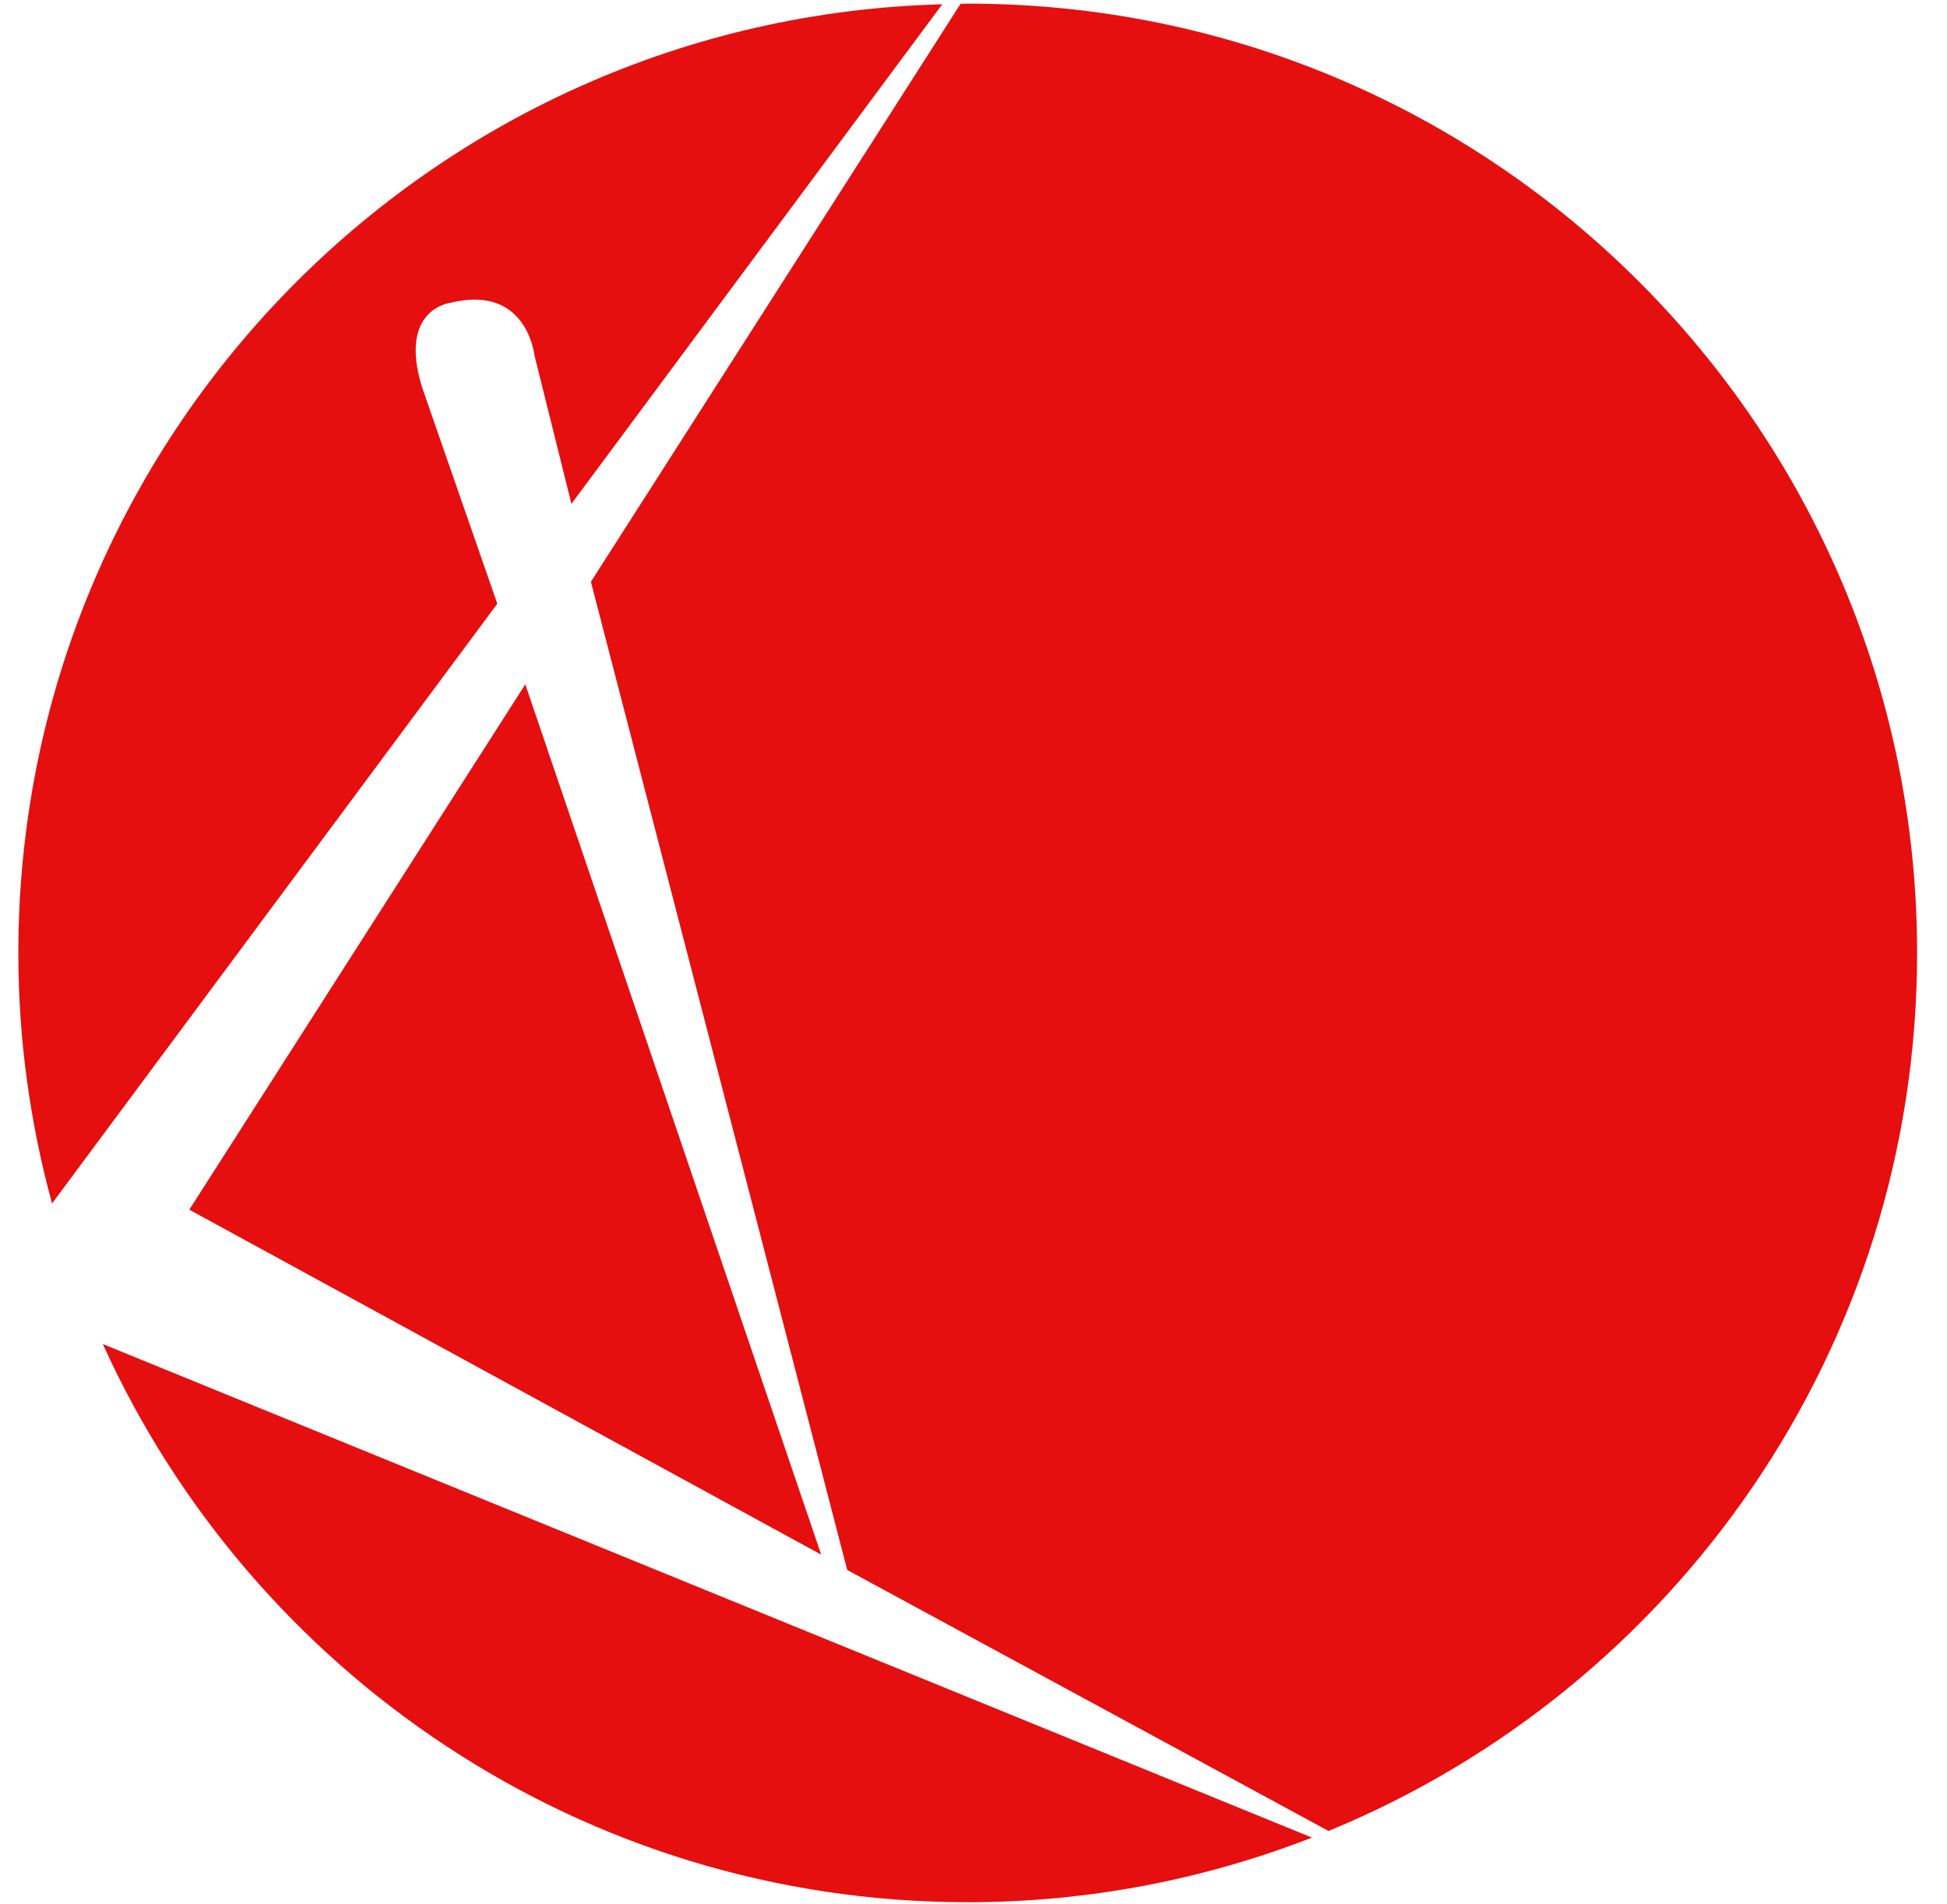
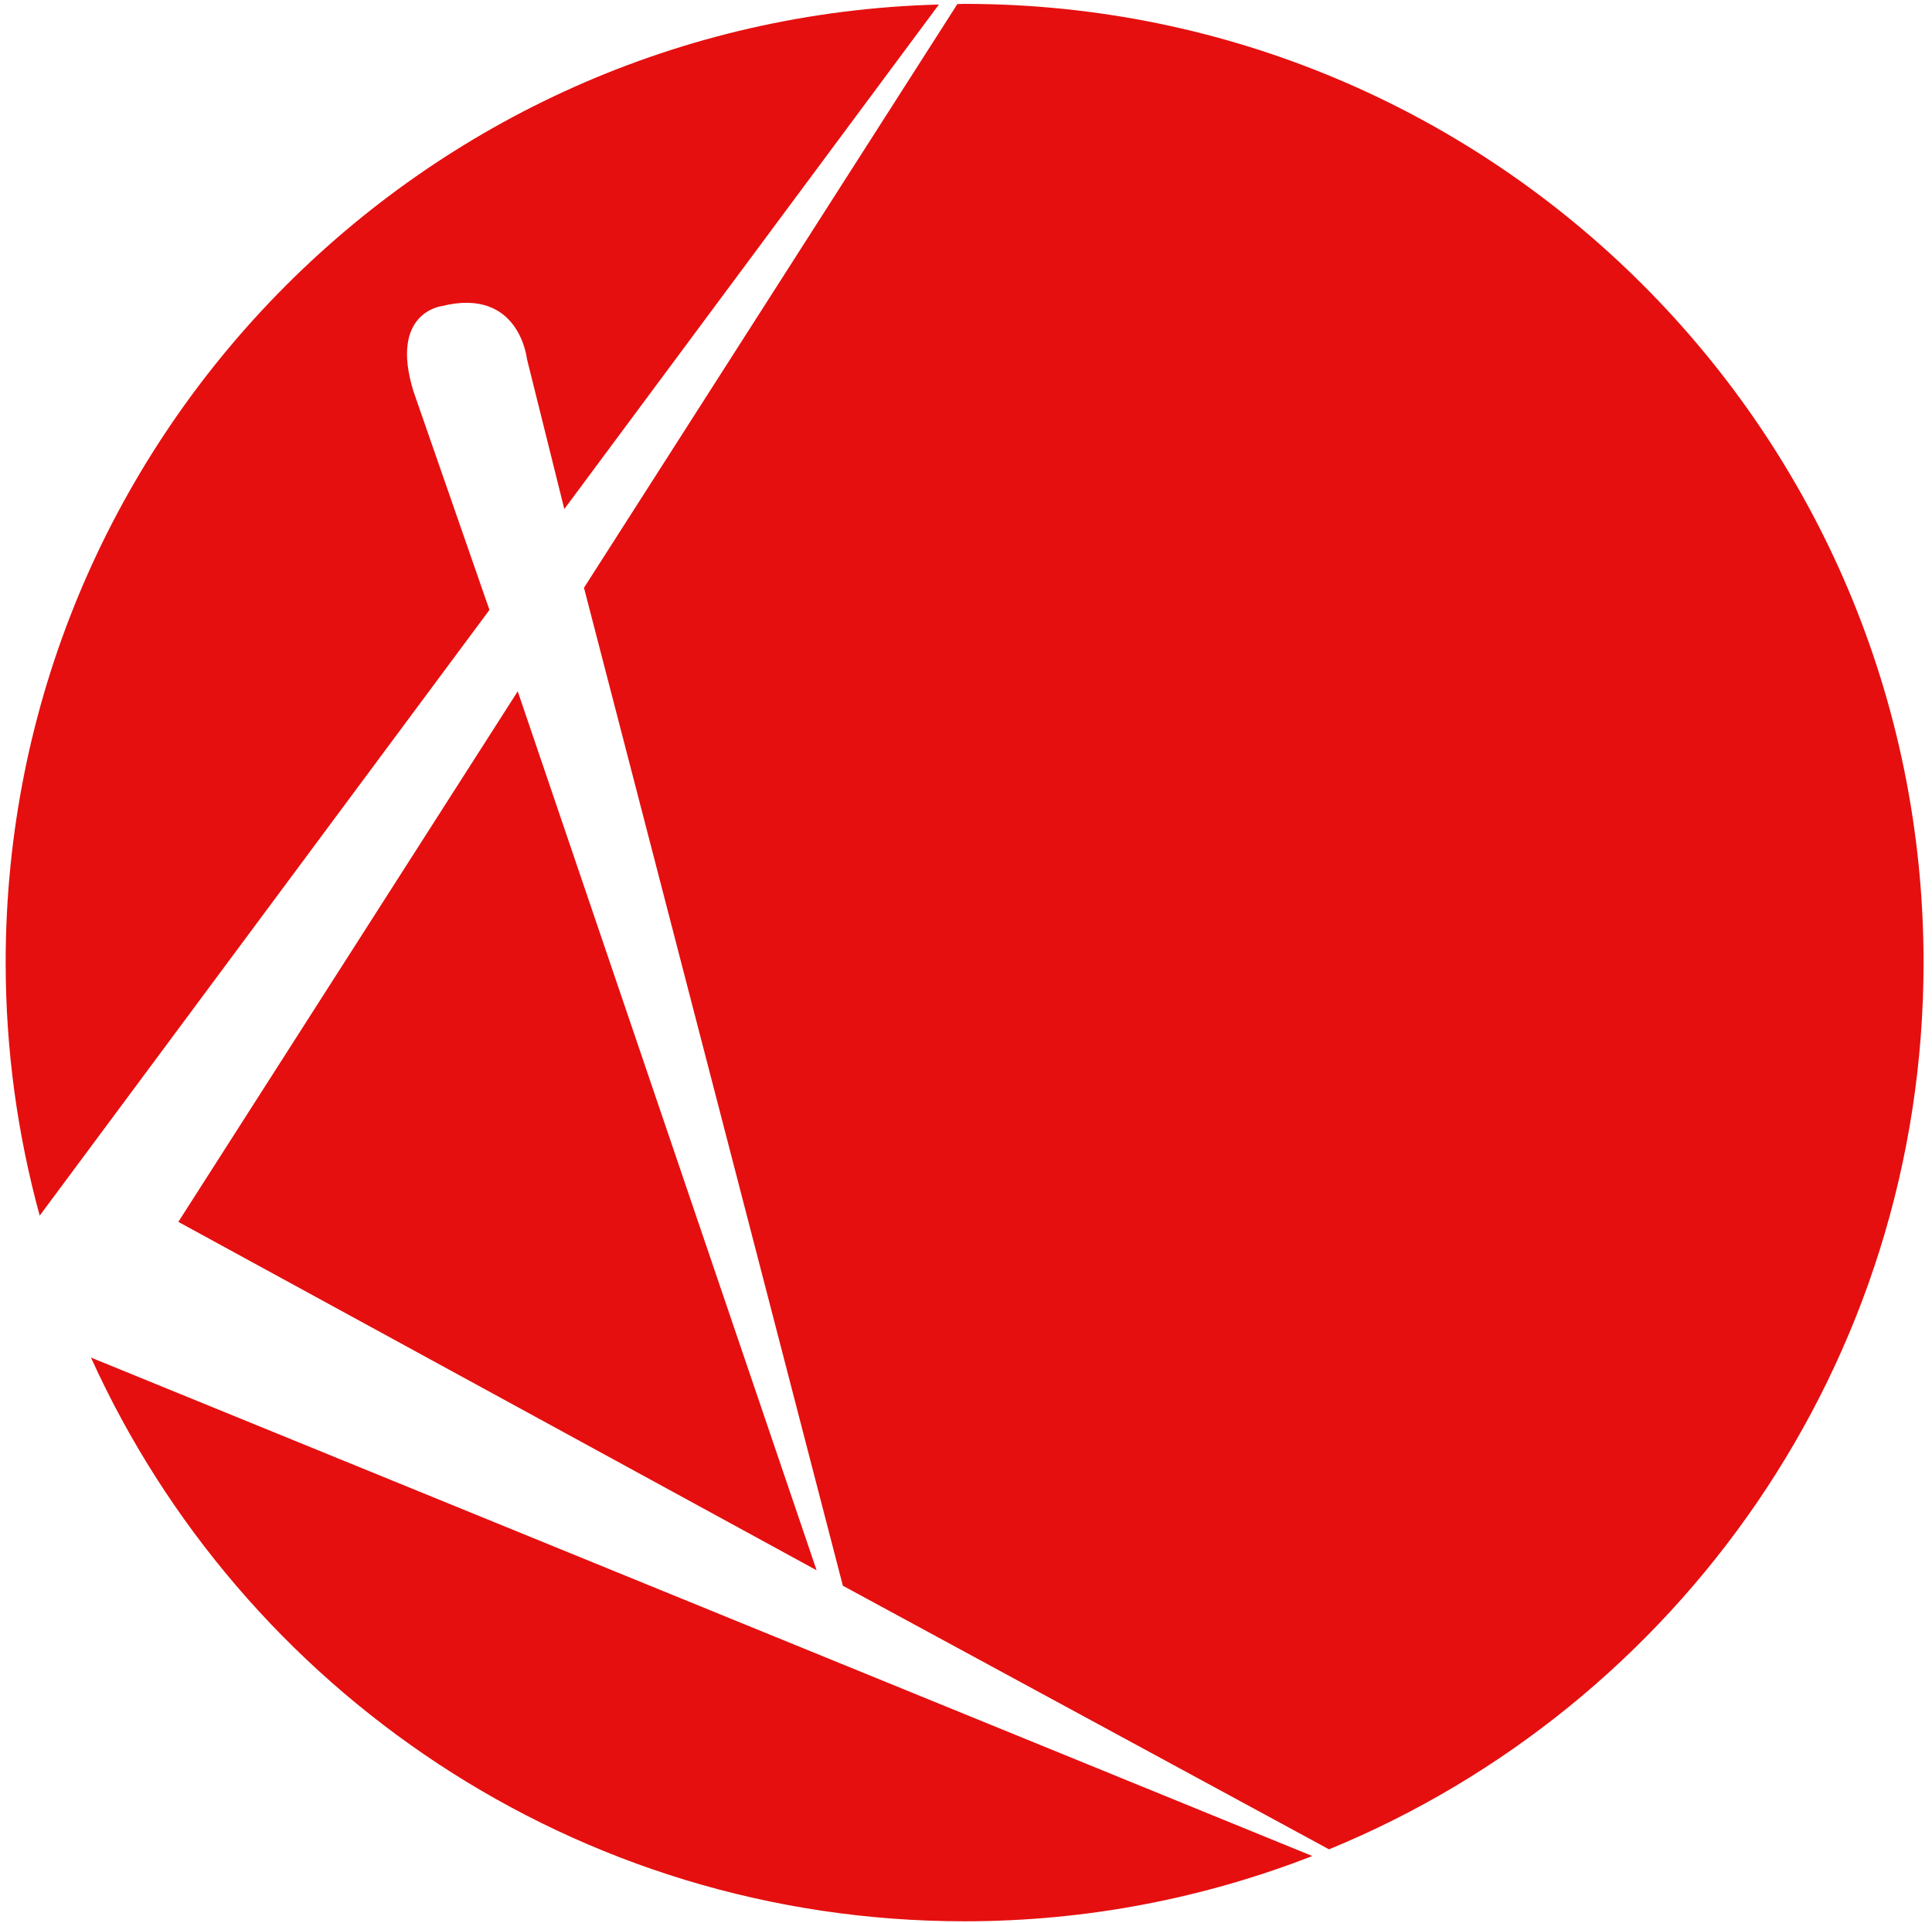
- <svg xmlns="http://www.w3.org/2000/svg" width="45" height="44" viewBox="0 0 45 44">
-   <g fill="#E50F0F" fill-rule="evenodd">
-     <polygon points="4.375 27.961 18.98 35.935 12.141 15.818" />
-     <path d="M22.367 43.969C25.175 43.969 27.856 43.436 30.323 42.475L2.376 31.067C5.822 38.674 13.474 43.969 22.367 43.969L22.367 43.969zM9.754 8.949C9.198 7.141 10.403 7.001 10.403 7.001 12.178 6.558 12.351 8.207 12.351 8.207L13.207 11.646 21.778.099C9.933.412.424 10.105.424 22.026.424 24.032.698 25.973 1.203 27.818L11.494 13.955 9.754 8.949 9.754 8.949zM44.309 22.026C44.309 9.908 34.485.084 22.367.084 22.312.084 22.257.088 22.201.088L13.657 13.448 19.581 36.289 30.705 42.322C38.687 39.041 44.309 31.191 44.309 22.026L44.309 22.026z" />
+ <svg width="218" height="217" viewBox="0 0 218 217">
+   <g fill="#E50F0F" fill-rule="evenodd" transform="translate(.546 .023)">
+     <polygon points="19.576 137.885 91.598 177.207 57.873 78.004" />
+     <path d="M108.3 216.825C122.147 216.825 135.368 214.197 147.533 209.458L9.719 153.201C26.712 190.714 64.446 216.825 108.3 216.825L108.3 216.825zM46.102 44.131C43.36 35.216 49.302 34.525 49.302 34.525 58.055 32.341 58.908 40.472 58.908 40.472L63.129 57.431 105.395.489C46.984 2.033.093 49.832.093 108.618.093 118.51 1.444 128.082 3.934 137.18L54.682 68.817 46.102 44.131 46.102 44.131zM216.502 108.618C216.502 48.86 168.057.415 108.3.415 108.029.415 107.757.435 107.481.435L65.348 66.317 94.561 178.953 149.417 208.703C188.778 192.524 216.502 153.813 216.502 108.618L216.502 108.618z" />
  </g>
</svg>
